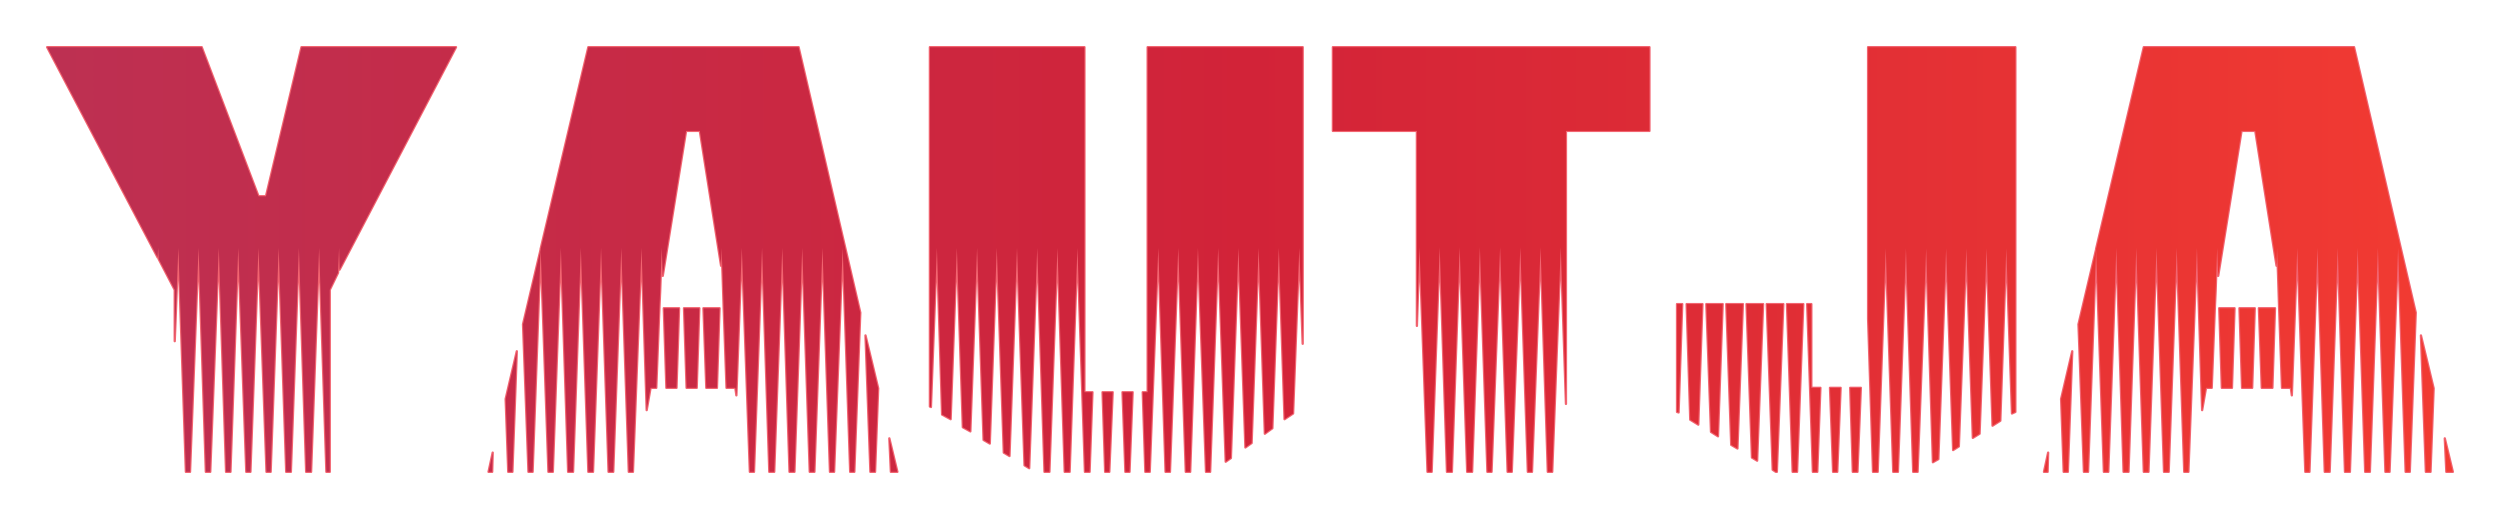
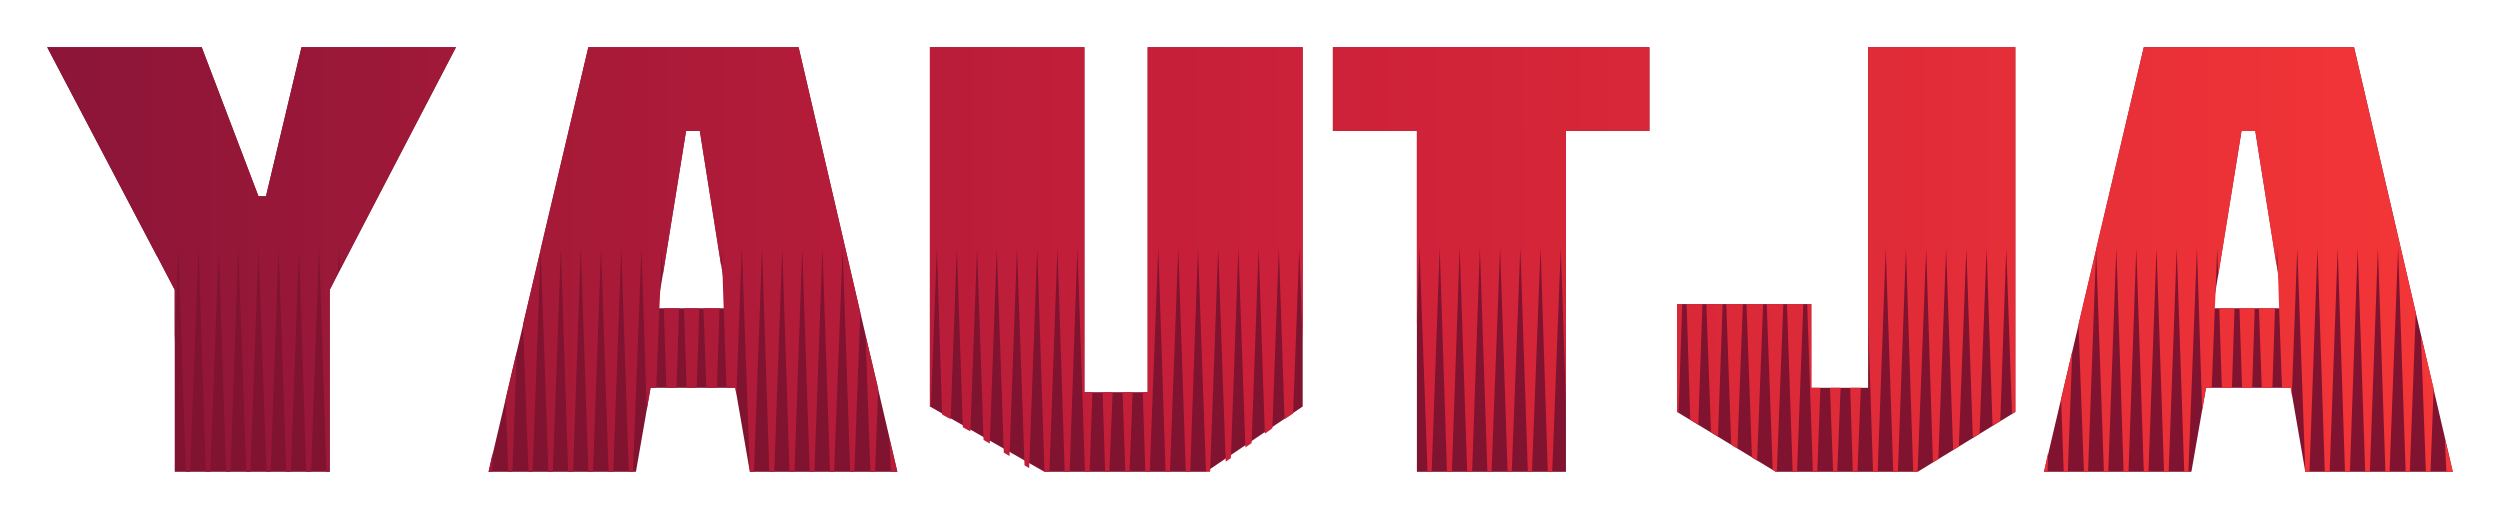
<svg xmlns="http://www.w3.org/2000/svg" viewBox="0 0 635.835 132" role="img" aria-labelledby="title desc">
  <defs>
    <linearGradient id="thermal-red" gradientUnits="userSpaceOnUse" x1="12" y1="0" x2="624" y2="0">
-       <stop offset="0" stop-color="#bd3052" />
-       <stop offset="0.5" stop-color="#d22338" />
-       <stop offset="1" stop-color="#f23b32" />
+       <stop offset="0" stop-color="#8b1538" />
+       <stop offset="0.5" stop-color="#ca2039" />
+       <stop offset="1" stop-color="#f43637" />
    </linearGradient>
  </defs>
-   <g fill="url(#thermal-red)" stroke="#f26470" stroke-width="0.6" stroke-linejoin="round" paint-order="stroke fill">
+   <g fill="#80132f" fill-rule="evenodd">
+     <path d="M12 12H51.297L65.736 49.912H67.648L76.681 12H115.978L83.868 73.714V120H44.44V73.714Z" />
+     <path d="M124.253 120L149.637 12H203.11L228.231 120H190.714L187.022 98.637H165.462L161.738 120ZM167.176 78.396H185.176L177.989 33.297H174.495Z" />
+     <path d="M236.505 12H275.802V99.758H291.89V12H331.319V103.385L306.725 120H265.648L236.505 103.385Z" />
+     <path d="M339 12H419.505V33.297H398.275V120H360.363V33.297H339Z" />
+     <path d="M475.121 12H512.571V104.769L487.714 120H451.648L426.527 104.769V77.341H460.681V98.637H475.121Z" />
+     <path d="M519.857 120L545.242 12H598.714L623.835 120H586.319L582.626 98.637H561.066L557.342 120ZM562.78 78.396H580.78L573.593 33.297H570.099Z" />
+   </g>
+   <g fill="url(#thermal-red)">
    <path d="M86.374 68.571 115.978 12H76.681L67.648 49.912H65.736L51.297 12H12L40.088 65.473L40.22 63.033L40.352 65.868L44.44 73.714V86.769L45.363 63.033L47.275 120H48.33L50.505 63.033L52.352 120H53.473L55.648 63.033L57.495 120H58.615L60.593 63.033L62.637 120H63.692L65.736 63.033L67.78 120H68.835L70.879 63.033L72.791 120H73.978L76.022 63.033L77.868 120H79.121L81.165 63.033L83.011 120H83.868V73.714L85.978 69.363L86.242 63.033Z" />
    <path d="M185.176 78.396 183.791 70.286 184.055 78.396ZM167.176 78.396H167.703L167.901 74.11ZM178.912 78.396 179.637 98.637H182.341L183 78.396ZM128.604 101.473 129.264 120H130.319L131.44 89.341ZM168.824 78.396 169.484 98.637H172.055L172.714 78.396ZM124.253 120H125.176L125.308 115.121ZM228.231 120 226.187 111.495 226.582 120ZM220.121 85.319 221.374 120H222.56L223.352 98.769ZM203.11 12H149.637L137.505 63.297L139.484 120H140.604L142.648 63.033L144.495 120H145.747L147.725 63.033L149.637 120H150.824L152.868 63.033L154.78 120H155.967L158.011 63.033L159.923 120H160.978L163.154 63.033L164.473 104.308L165.462 98.637H166.912L167.703 78.396H167.176L167.901 74.11L168.297 63.033L168.56 70.154L174.495 33.297H177.989L183.396 67.582L183.527 63.033L183.791 70.286L185.176 78.396H184.055L184.78 98.637H187.022L187.286 100.549L188.67 63.033L190.714 120H191.769L193.813 63.033L195.659 120H196.912L198.956 63.033L200.802 120H202.055L204.033 63.033L205.945 120H207.132L209.176 63.033L211.088 120H212.143L214.319 63.033L216.231 120H217.286L218.802 79.516ZM133.022 82.484 134.407 120H135.462L137.505 63.429ZM173.967 78.396 174.626 98.637H177.198L177.857 78.396Z" />
    <path d="M285.495 99.758 286.22 120H287.275L288.066 99.758ZM331.319 87.429V12H291.89V99.758H290.637L291.297 120H292.418L294.593 63.033L296.44 120H297.56L299.67 63.033L301.582 120H302.703L304.681 63.033L306.725 120H307.78L309.824 63.033L311.736 117.429L313.055 116.505L314.967 63.033L316.747 113.802L318.33 112.681L320.11 63.033L321.692 110.308L323.604 108.923L325.253 63.033L326.703 106.615L328.879 105.165L330.462 63.033ZM275.802 99.758V12H236.505V103.385L236.769 103.516L238.286 63.033L239.604 105.429L241.78 106.615L243.363 63.033L244.879 108.659L246.791 109.714L248.505 63.033L250.154 111.89L251.736 112.813L253.516 63.033L255.297 115.121L256.747 115.978L258.659 63.033L260.571 118.352L261.758 119.077L263.802 63.033L265.648 120H266.901L268.945 63.033L270.791 120H272.044L274.022 63.033L275.934 120H277.121L277.846 99.758ZM280.418 99.758 281.077 120H282.132L282.989 99.758Z" />
    <path d="M419.505 33.297V12H339V33.297H360.363V82.879L361.022 62.901L363.066 120H364.121L366.165 62.901L368.011 120H369.264L371.242 62.901L373.154 120H374.407L376.385 62.901L378.297 120H379.352L381.527 62.901L383.44 120H384.495L386.67 62.901L388.582 120H389.637L391.813 62.901L393.659 120H394.78L396.956 62.901L398.275 102.725V33.297Z" />
    <path d="M449.341 77.341 450.857 119.473 451.648 120H451.912L453.56 77.341ZM444.198 77.341 445.582 116.374 446.901 117.165 448.418 77.341ZM465.429 98.637 466.22 120H467.275L468.132 98.637ZM460.681 98.637V77.341H459.626L461.077 120H462.198L462.989 98.637ZM470.571 98.637 471.231 120H472.418L473.275 98.637ZM439.055 77.341 440.308 113.143 441.89 114.066 443.275 77.341ZM428.967 77.341 429.89 106.747 431.934 108 432.989 77.341ZM426.527 77.341V104.769L426.923 104.901L427.846 77.341ZM433.978 77.341 435.165 109.846 436.945 110.967 438.132 77.341ZM454.484 77.341 455.934 120H457.055L458.637 77.341ZM475.121 81.099 476.374 120H477.56L479.604 63.165L481.516 120H482.703L484.747 63.165L486.593 120H487.714V119.868L489.89 63.165L491.604 117.56L492.989 116.769L494.967 63.165L496.747 114.462L498.198 113.538L500.11 63.165L501.758 111.363L503.473 110.308L505.253 63.165L506.769 108.264L508.747 107.011L510.264 63.165L511.714 105.165L512.571 104.769V12H475.121Z" />
    <path d="M580.78 78.396 579.396 70.286 579.659 78.396ZM562.78 78.396H563.308L563.505 74.11ZM574.516 78.396 575.242 98.637H577.945L578.604 78.396ZM524.209 101.473 524.868 120H525.923L527.044 89.341ZM564.429 78.396 565.088 98.637H567.659L568.319 78.396ZM519.857 120H520.78L520.912 115.121ZM623.835 120 621.791 111.495 622.187 120ZM615.725 85.319 616.978 120H618.165L618.956 98.769ZM598.714 12H545.242L533.11 63.297L535.088 120H536.209L538.253 63.033L540.099 120H541.352L543.33 63.033L545.242 120H546.429L548.473 63.033L550.385 120H551.571L553.615 63.033L555.527 120H556.582L558.758 63.033L560.077 104.308L561.066 98.637H562.516L563.308 78.396H562.78L563.505 74.11L563.901 63.033L564.165 70.154L570.099 33.297H573.593L579 67.582L579.132 63.033L579.396 70.286L580.78 78.396H579.659L580.385 98.637H582.626L582.89 100.549L584.275 63.033L586.319 120H587.374L589.418 63.033L591.264 120H592.516L594.56 63.033L596.407 120H597.659L599.637 63.033L601.549 120H602.736L604.78 63.033L606.692 120H607.747L609.923 63.033L611.835 120H612.89L614.407 79.516ZM528.626 82.484 530.011 120H531.066L533.11 63.429ZM569.571 78.396 570.231 98.637H572.802L573.462 78.396Z" />
  </g>
</svg>
